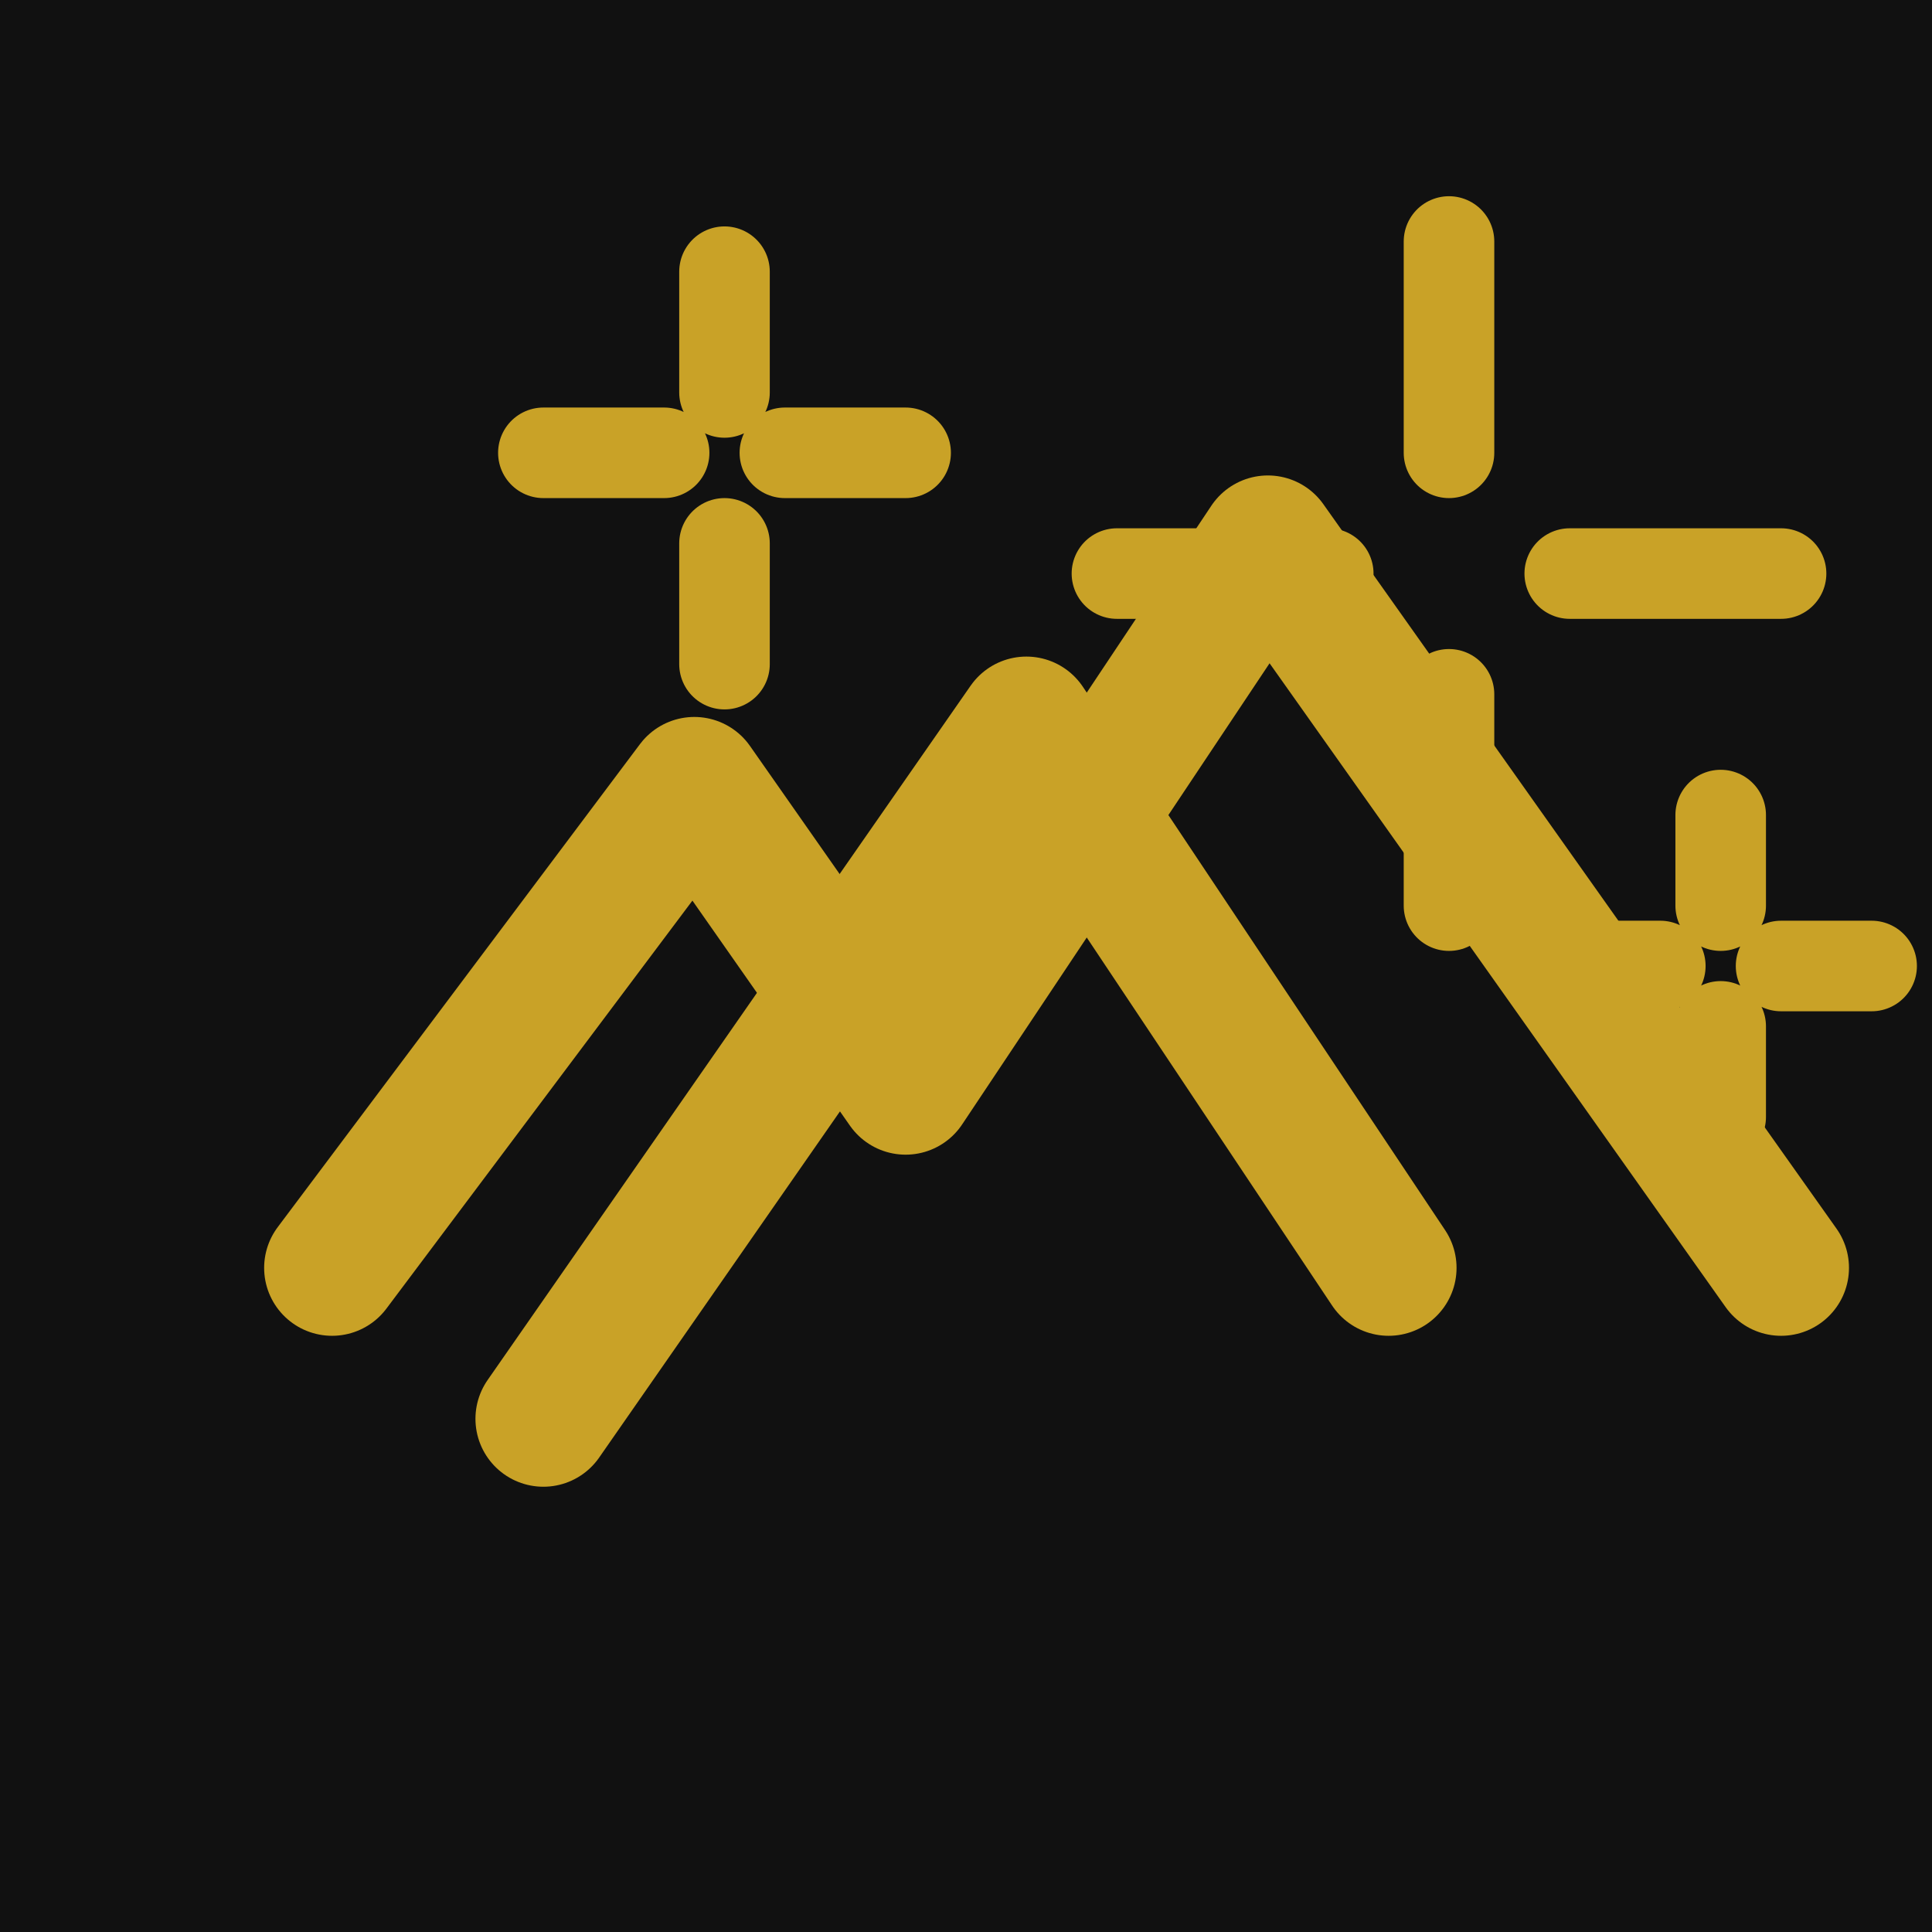
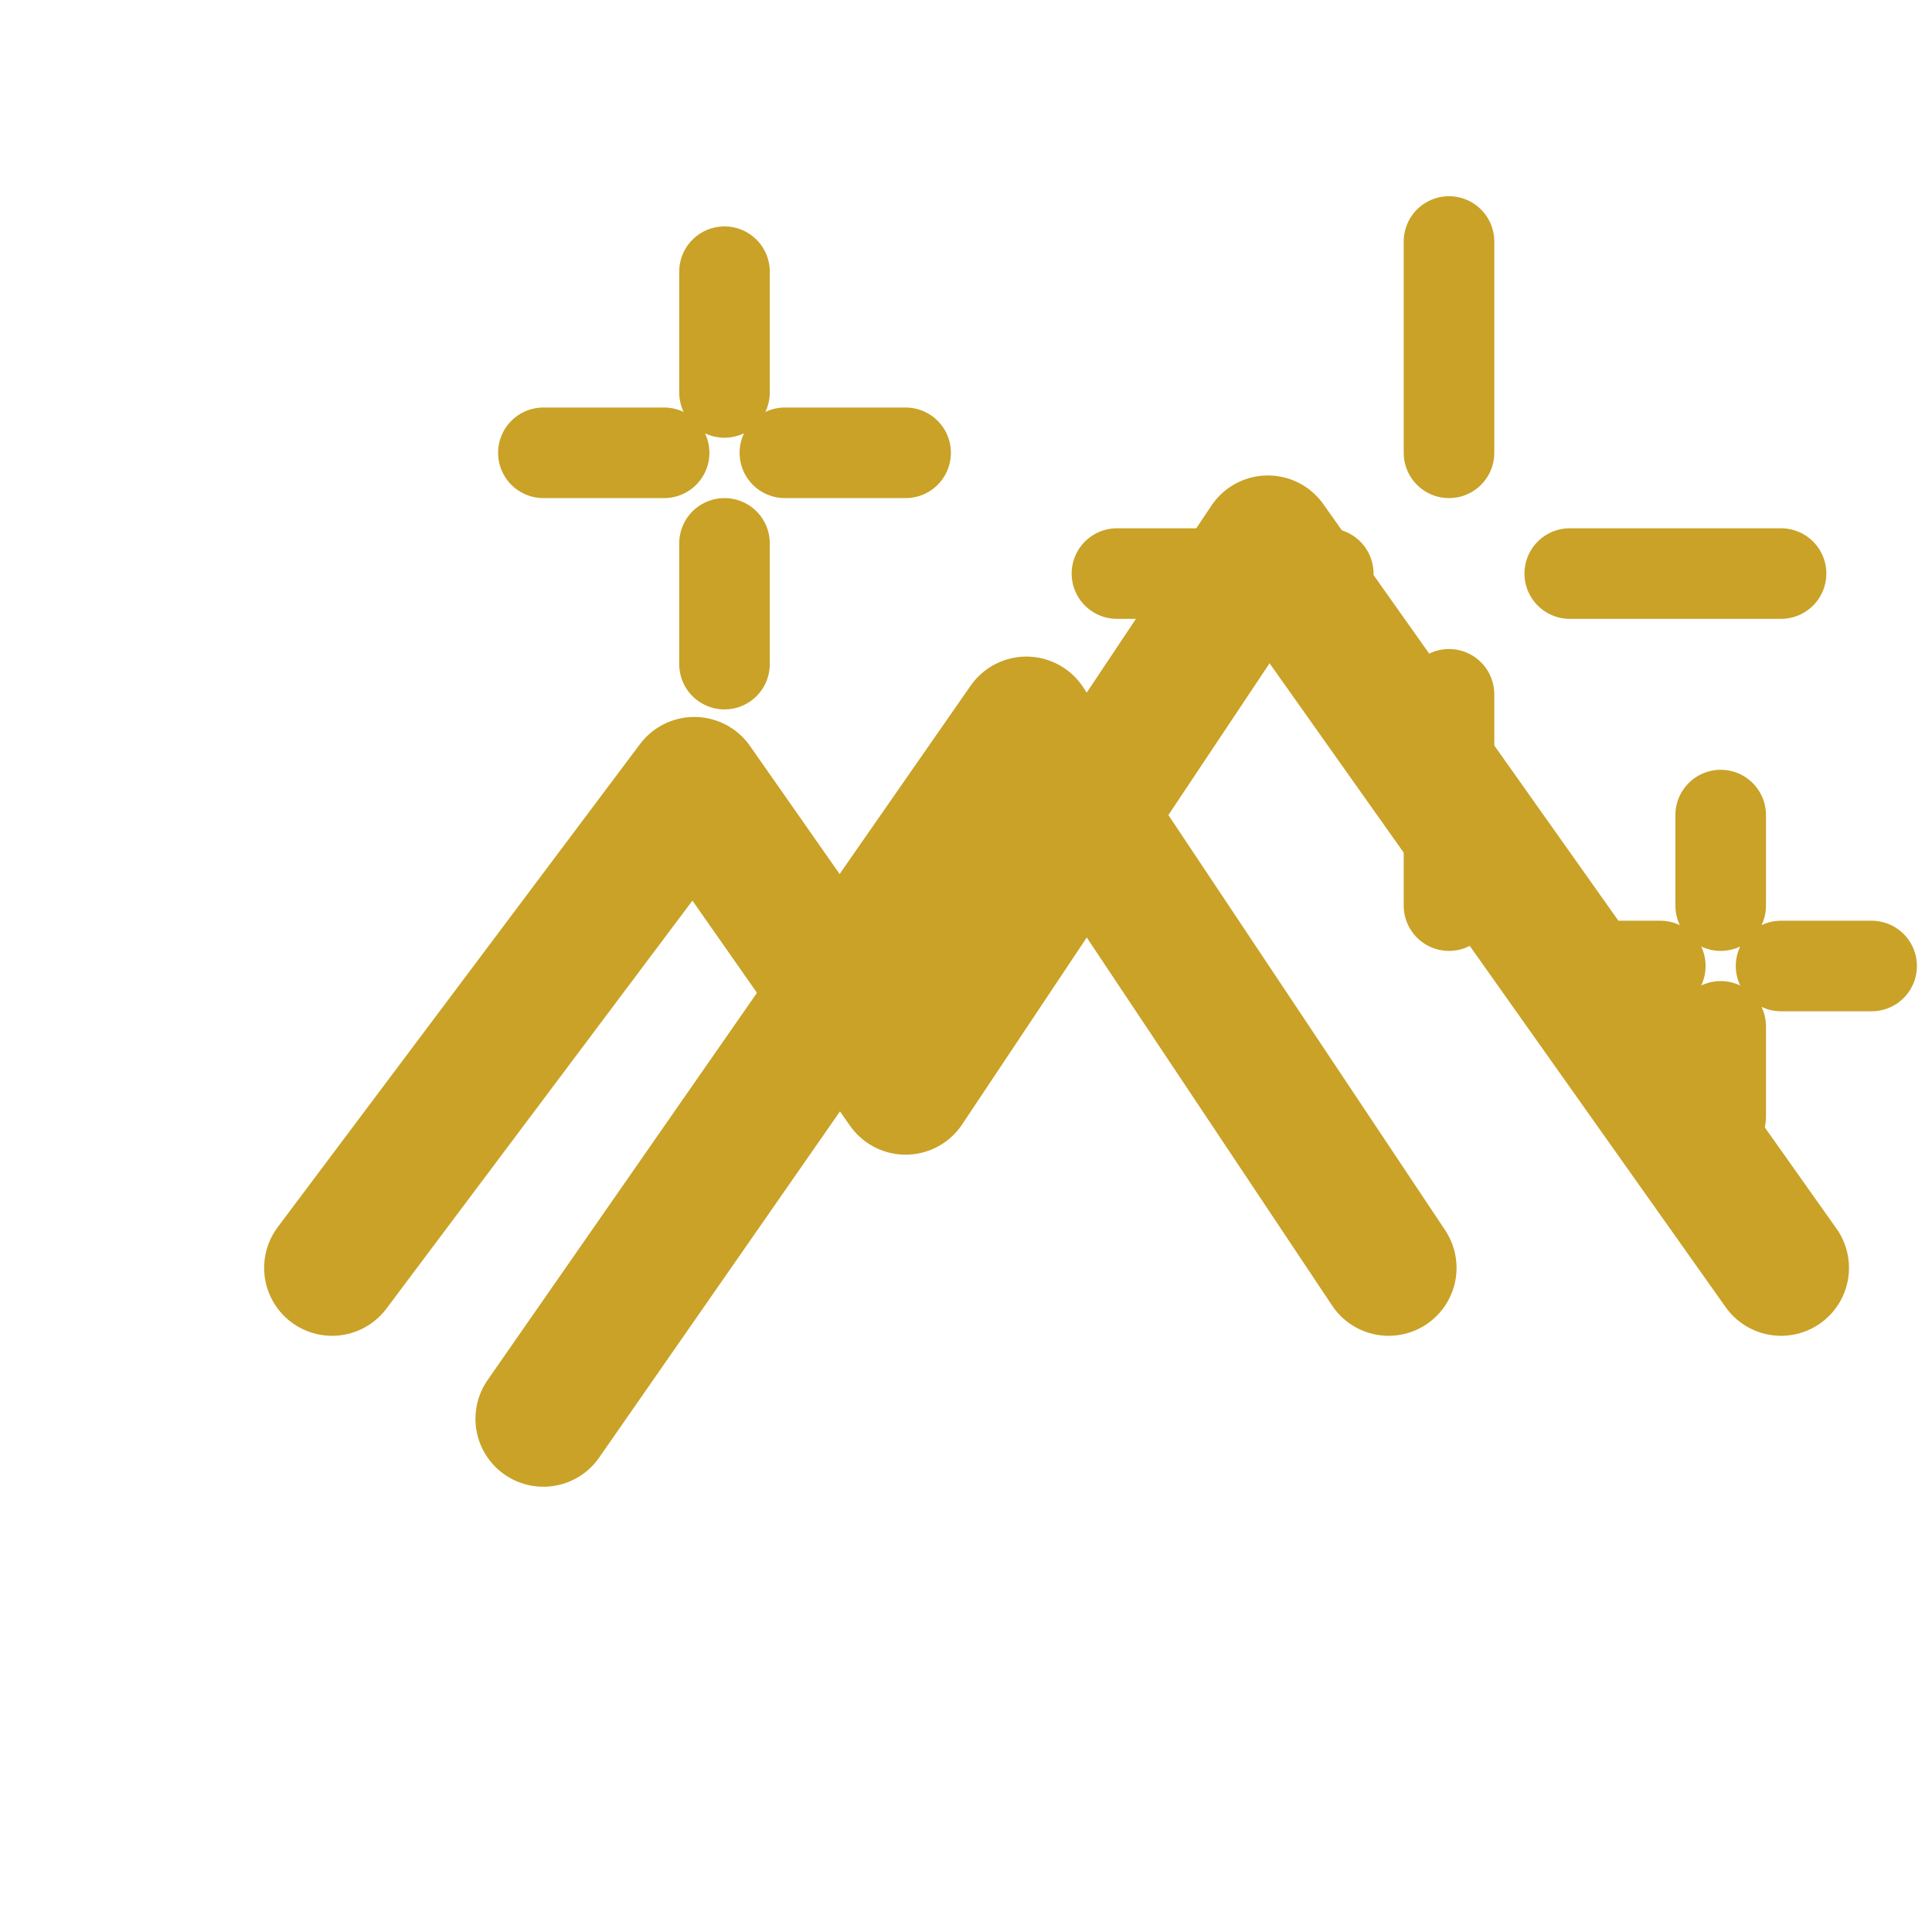
<svg xmlns="http://www.w3.org/2000/svg" viewBox="0 0 64 64">
-   <rect width="64" height="64" fill="#111111" />
  <path d="M11 42 23 26l7 10 12-18 17 24" fill="none" stroke="#C9A227" stroke-width="4.5" stroke-linecap="round" stroke-linejoin="round" />
  <path d="M18 47 34 24l12 18" fill="none" stroke="#C9A227" stroke-width="4.5" stroke-linecap="round" stroke-linejoin="round" />
  <path d="M48 8v7M48 23v7M37 19h7M52 19h7M24 9v4M24 18v4M18 15h4M26 15h4M57 27v3M57 34v3M52 32h3M59 32h3" fill="none" stroke="#C9A227" stroke-width="3" stroke-linecap="round" />
</svg>
